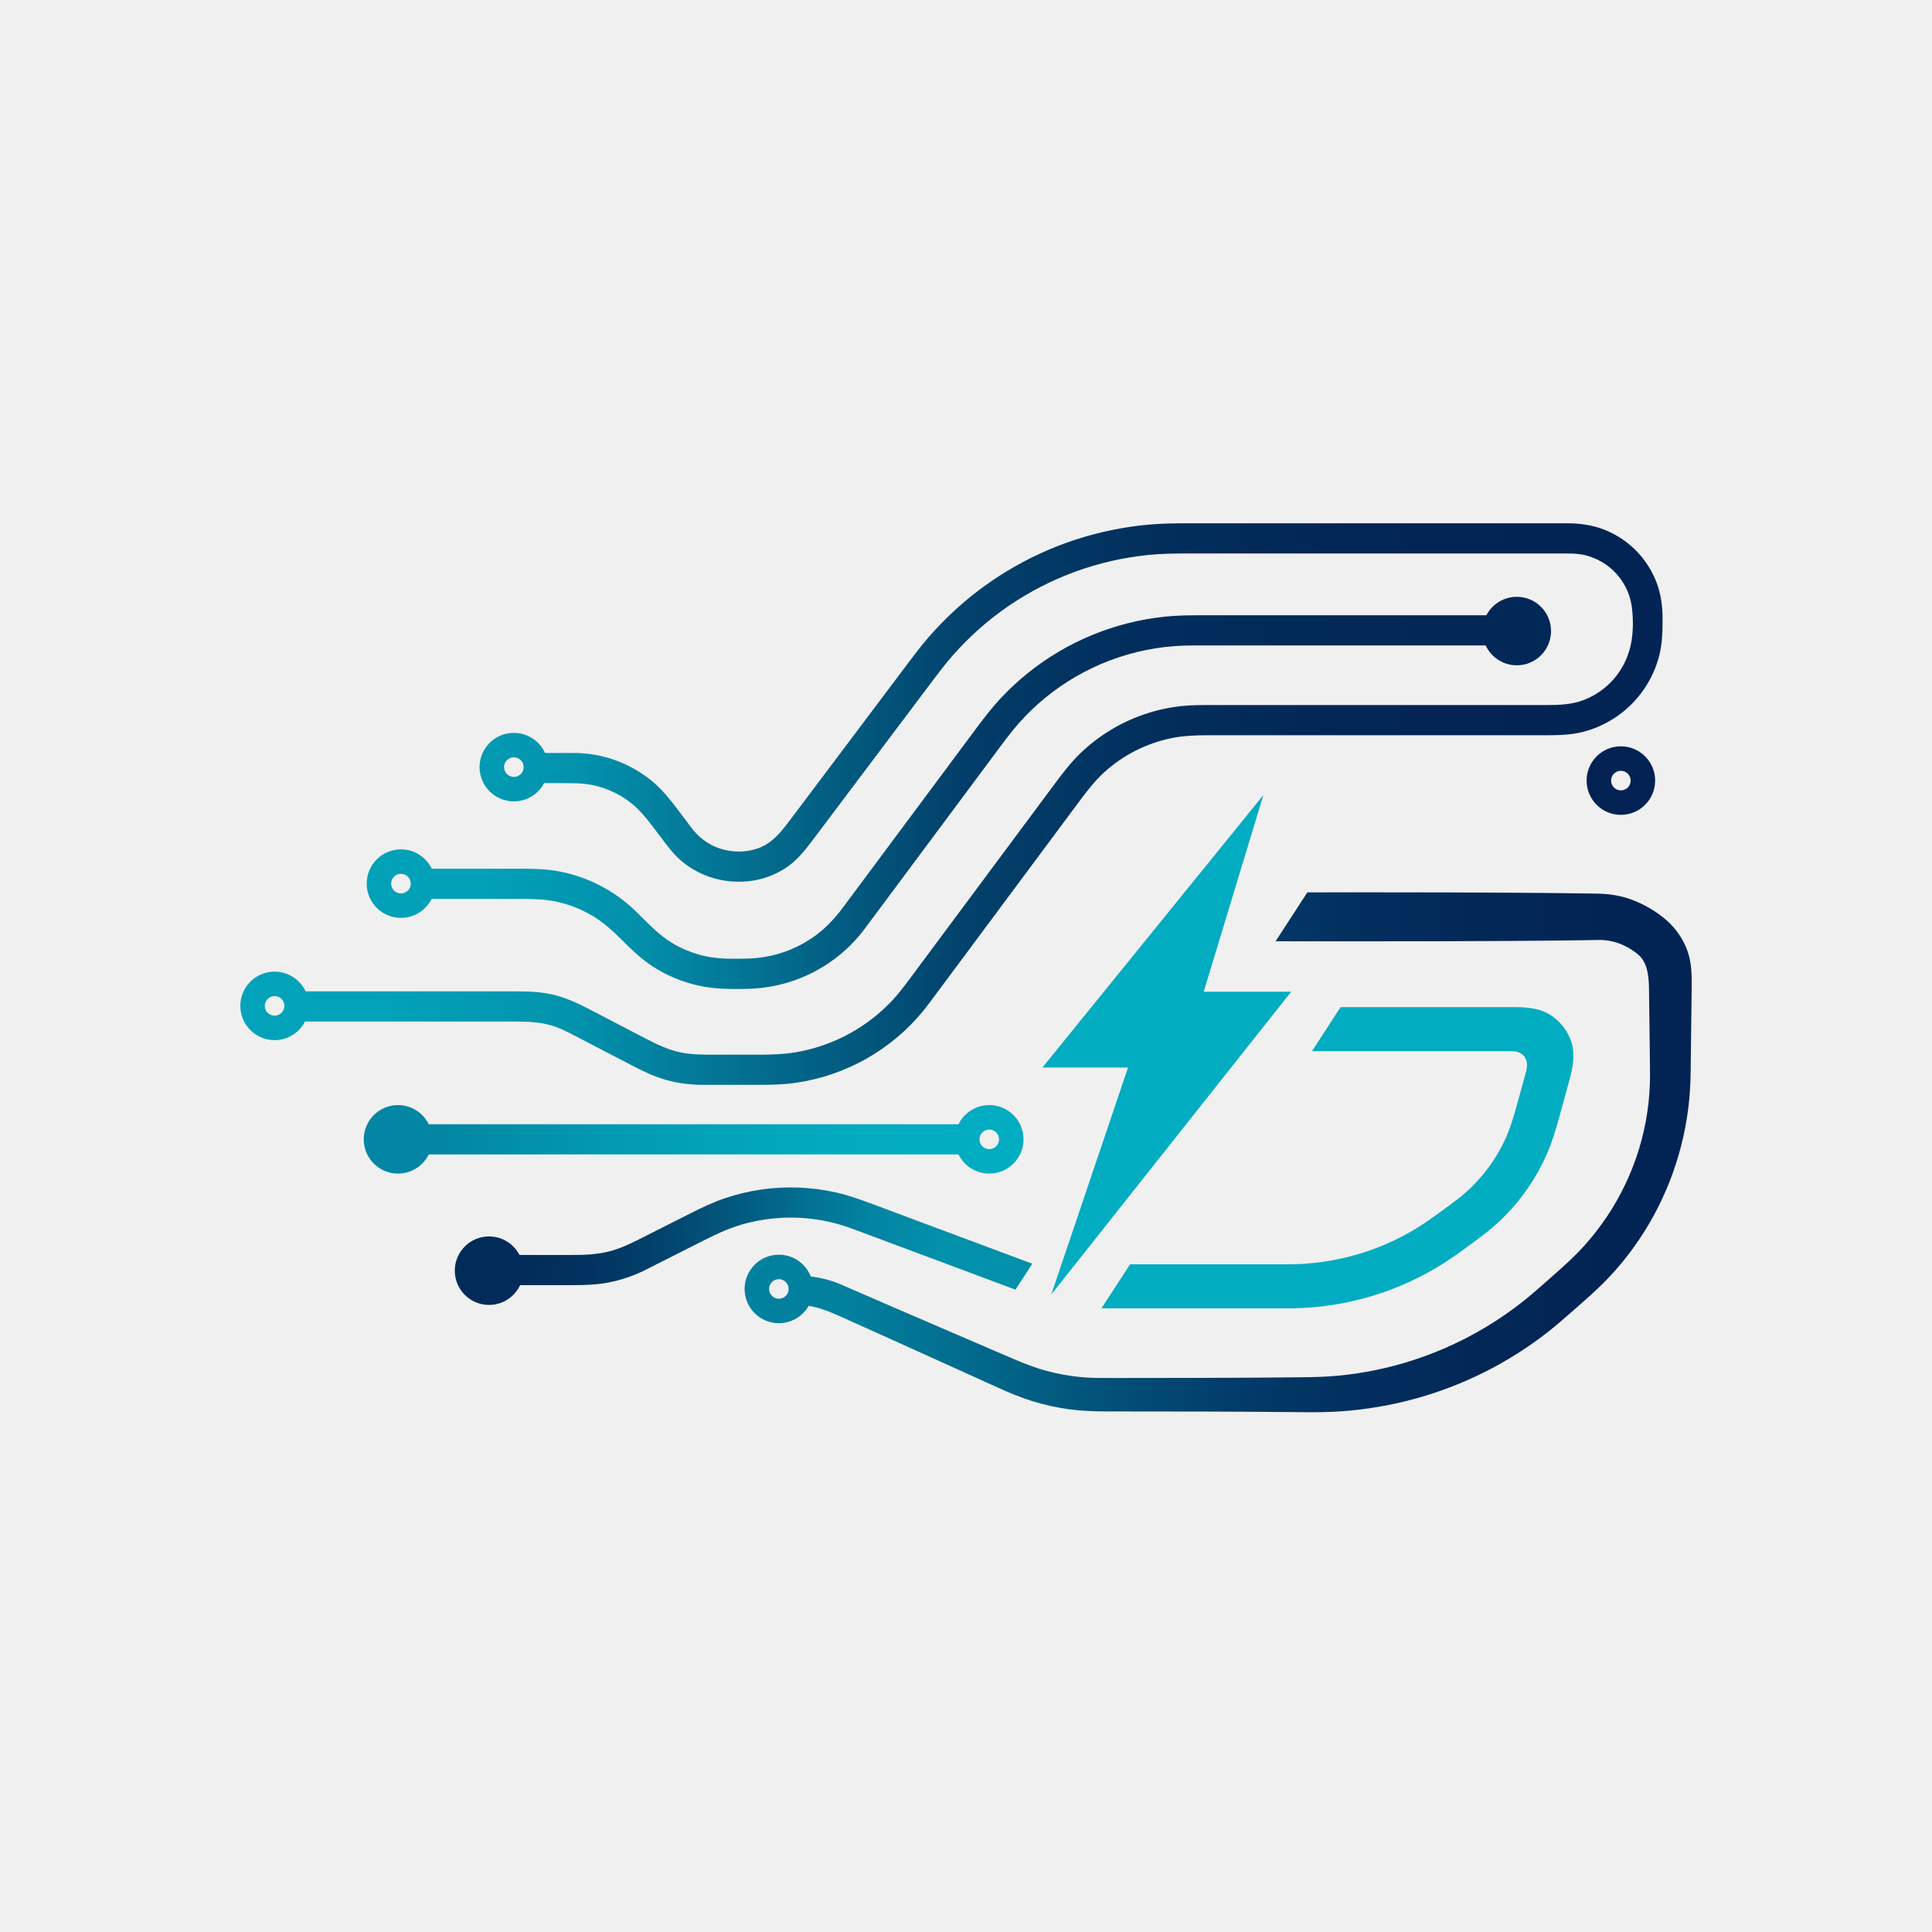
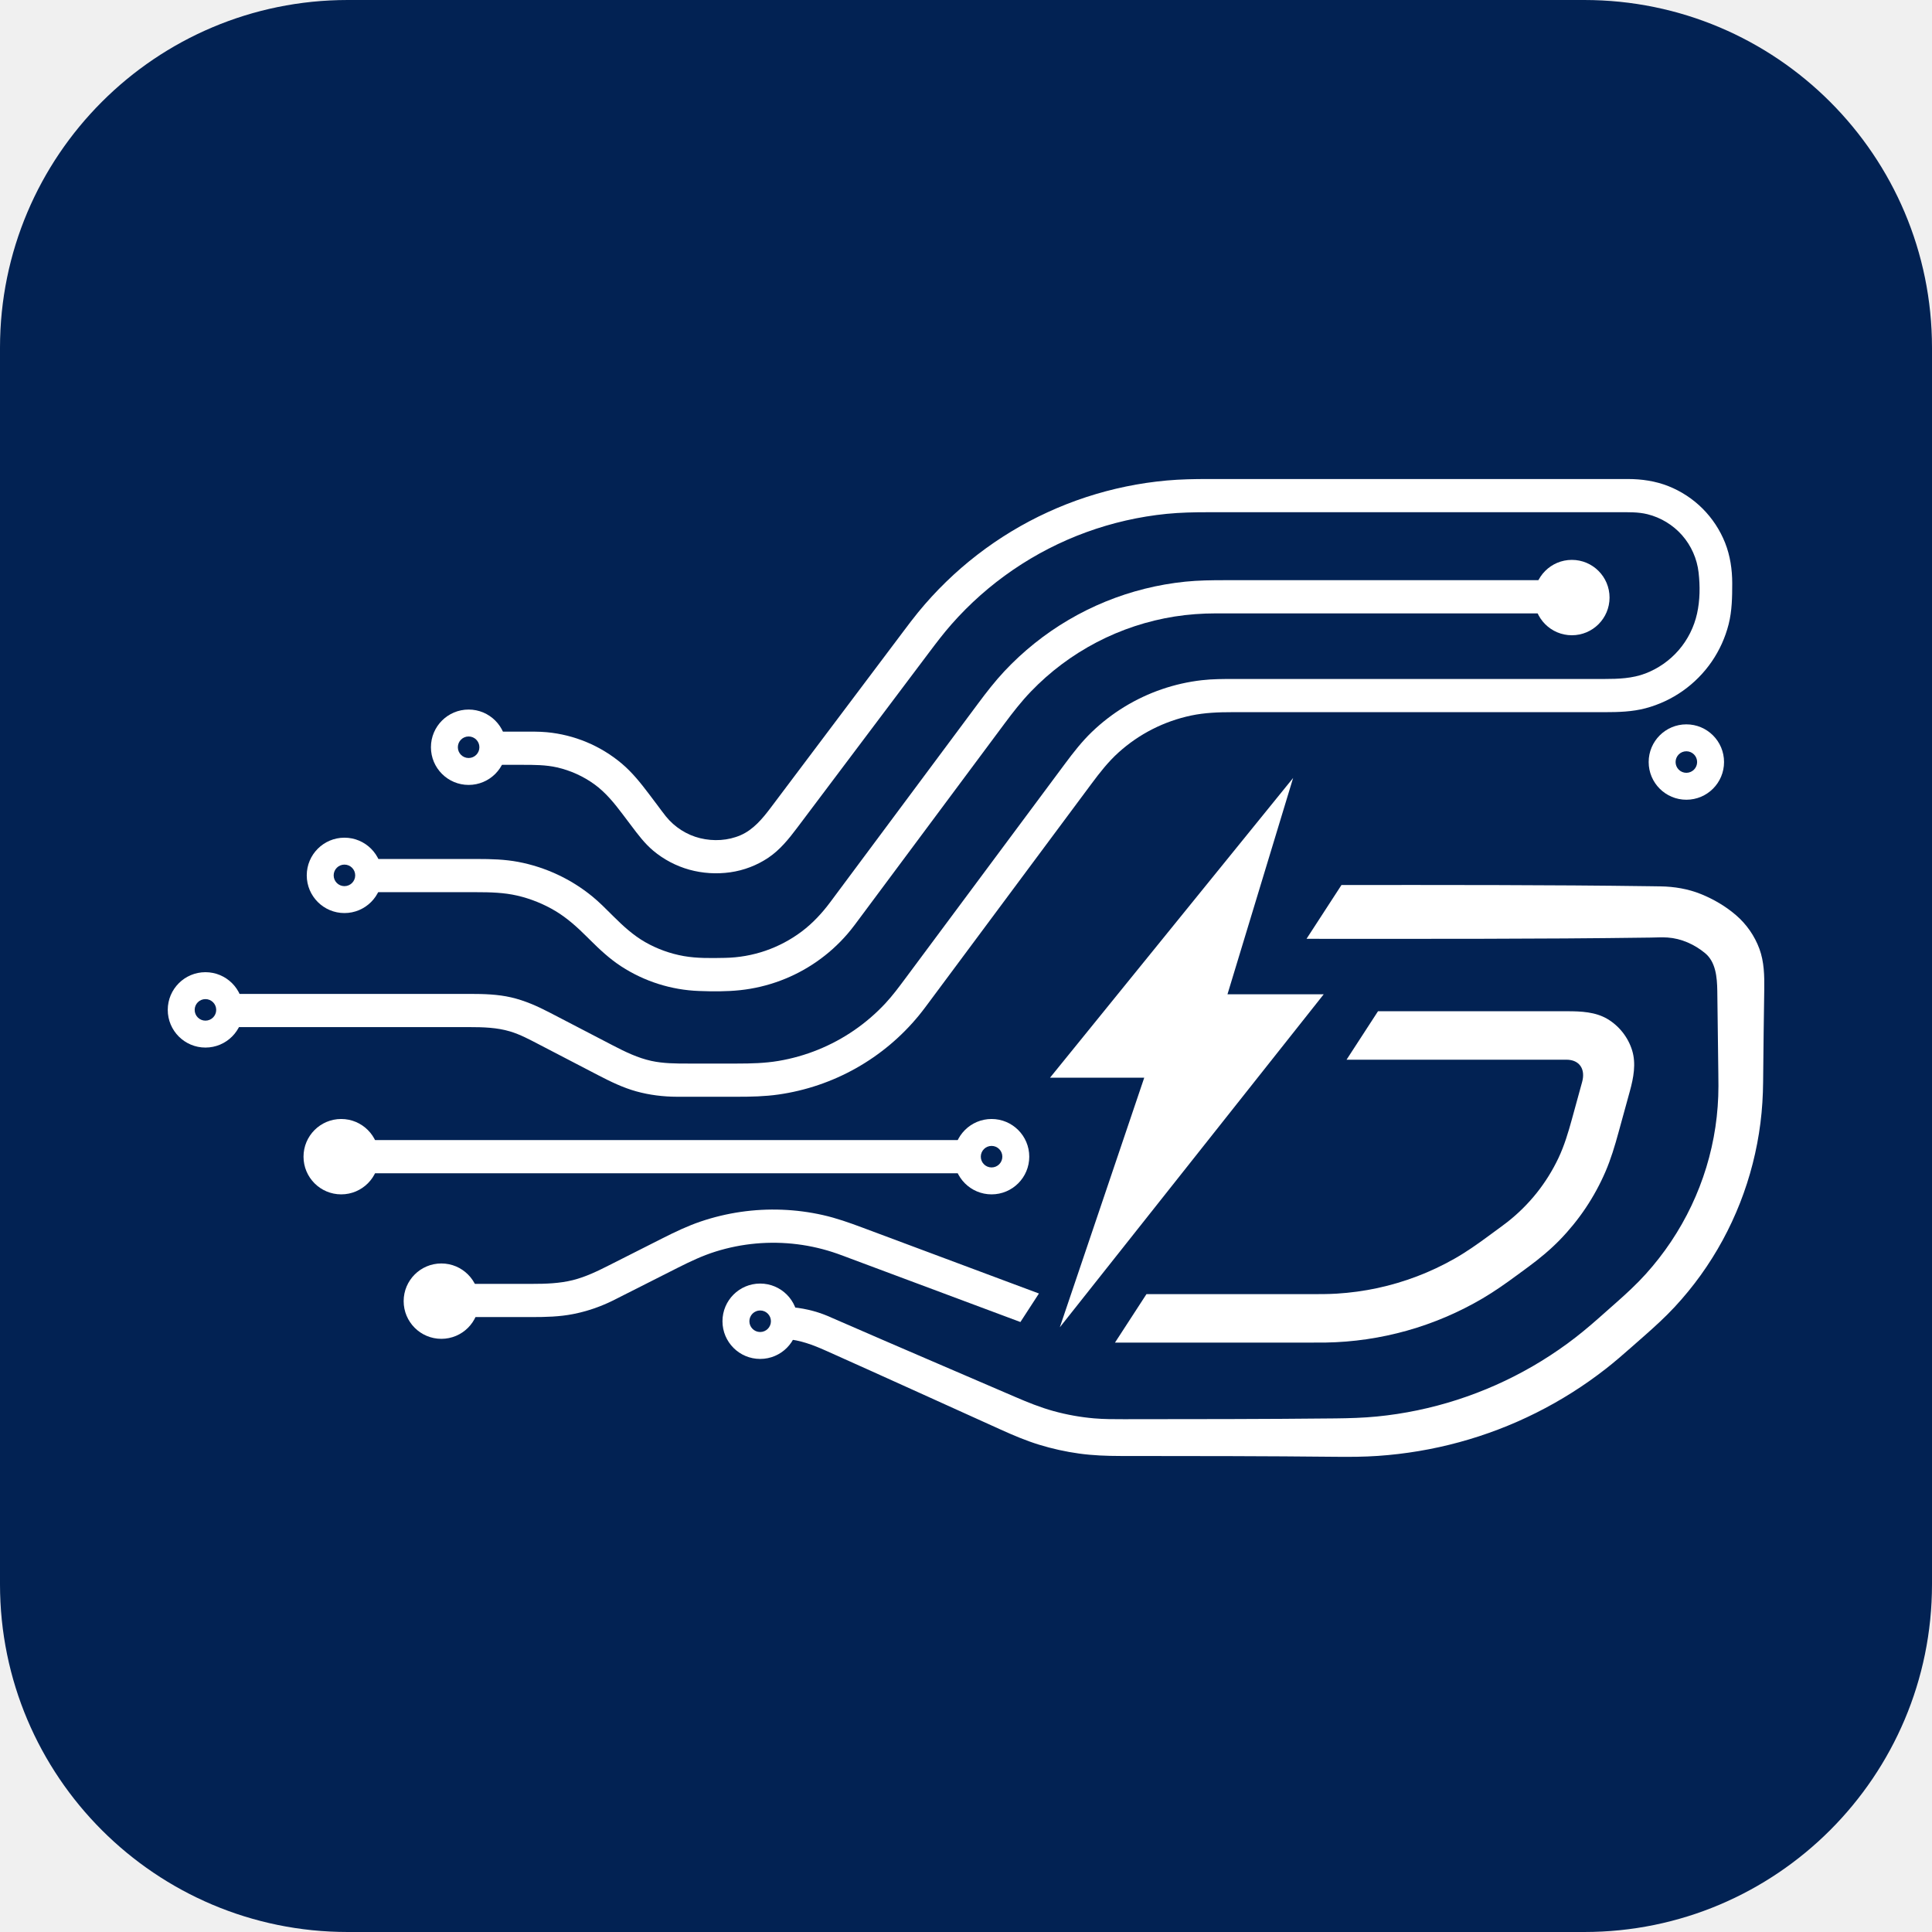
<svg xmlns="http://www.w3.org/2000/svg" viewBox="0 0 1800 1800" width="1800" height="1800" role="img" aria-label="GridFlow">
-   <g id="symbol" transform="translate(216.76 481.62) scale(0.76)">
-     <defs>
-       <linearGradient id="g1" gradientUnits="userSpaceOnUse" x1="52" y1="0" x2="1736" y2="0">
-         <stop offset="0.000" stop-color="#02A3BA" />
-         <stop offset="0.071" stop-color="#02A3BA" />
-         <stop offset="0.214" stop-color="#0293AD" />
-         <stop offset="0.357" stop-color="#026B8D" />
-         <stop offset="0.500" stop-color="#02426C" />
-         <stop offset="0.643" stop-color="#022E5C" />
-         <stop offset="0.786" stop-color="#022656" />
-         <stop offset="0.929" stop-color="#022455" />
-         <stop offset="1.000" stop-color="#022455" />
-       </linearGradient>
-       <linearGradient id="g2" gradientUnits="userSpaceOnUse" x1="206" y1="0" x2="1585" y2="0">
-         <stop offset="0.000" stop-color="#02A1B8" />
-         <stop offset="0.071" stop-color="#02A1B8" />
-         <stop offset="0.214" stop-color="#028FAA" />
-         <stop offset="0.357" stop-color="#026689" />
-         <stop offset="0.500" stop-color="#023E69" />
-         <stop offset="0.643" stop-color="#022E5D" />
-         <stop offset="0.786" stop-color="#022A59" />
-         <stop offset="0.929" stop-color="#022857" />
-         <stop offset="1.000" stop-color="#022857" />
-       </linearGradient>
-       <linearGradient id="g3" gradientUnits="userSpaceOnUse" x1="203" y1="0" x2="927" y2="0">
-         <stop offset="0.000" stop-color="#0286A3" />
-         <stop offset="0.071" stop-color="#0286A3" />
-         <stop offset="0.214" stop-color="#0290AA" />
-         <stop offset="0.357" stop-color="#029AB2" />
-         <stop offset="0.500" stop-color="#02A1B8" />
-         <stop offset="0.643" stop-color="#02A7BD" />
-         <stop offset="0.786" stop-color="#02ABC0" />
-         <stop offset="0.929" stop-color="#02ACC1" />
-         <stop offset="1.000" stop-color="#02ACC1" />
-       </linearGradient>
-       <linearGradient id="g4" gradientUnits="userSpaceOnUse" x1="315" y1="0" x2="904" y2="0">
-         <stop offset="0.000" stop-color="#022B5A" />
-         <stop offset="0.071" stop-color="#022B5A" />
-         <stop offset="0.214" stop-color="#023360" />
-         <stop offset="0.357" stop-color="#02436D" />
-         <stop offset="0.500" stop-color="#02577D" />
-         <stop offset="0.643" stop-color="#026E90" />
-         <stop offset="0.786" stop-color="#0283A1" />
-         <stop offset="0.929" stop-color="#0290AA" />
-         <stop offset="1.000" stop-color="#0290AA" />
-       </linearGradient>
-       <linearGradient id="g5" gradientUnits="userSpaceOnUse" x1="670" y1="0" x2="1769" y2="0">
-         <stop offset="0.000" stop-color="#02819F" />
-         <stop offset="0.071" stop-color="#02819F" />
-         <stop offset="0.214" stop-color="#026A8D" />
-         <stop offset="0.357" stop-color="#025279" />
-         <stop offset="0.500" stop-color="#023D69" />
-         <stop offset="0.643" stop-color="#022F5E" />
-         <stop offset="0.786" stop-color="#022757" />
-         <stop offset="0.929" stop-color="#022455" />
-         <stop offset="1.000" stop-color="#022455" />
-       </linearGradient>
-     </defs>
-     <path id="A" fill="url(#g1)" d="M81.4 618.6C169.4 618.6 257.4 618.6 345.4 618.6C360.73 618.6 376.24 619.02 390.93 623.43C402.1 626.78 412.45 632.35 422.8 637.73C444.98 649.26 467.16 660.8 489.34 672.33C502.95 679.4 516.82 686.14 531.6 690.23C546.38 694.32 561.73 696.18 577.06 696.22C580.73 696.23 584.39 696.22 588.06 696.22C606.73 696.22 625.39 696.22 644.06 696.22C659.39 696.22 674.76 695.91 689.94 693.74C705.12 691.58 720.1 688 734.62 683.07C749.14 678.14 763.2 671.86 776.56 664.33C789.91 656.81 802.57 648.04 814.31 638.17C826.05 628.31 836.87 617.35 846.59 605.49C851.44 599.56 855.95 593.35 860.53 587.2C920 507.22 979.47 427.24 1038.95 347.27C1048.1 334.96 1057.59 322.82 1068.98 312.55C1080.36 302.28 1093.11 293.51 1106.77 286.56C1120.44 279.61 1135.03 274.48 1150.04 271.33C1165.04 268.18 1180.45 267.62 1195.78 267.62C1196.45 267.62 1197.11 267.62 1197.78 267.62C1335.45 267.62 1473.11 267.62 1610.78 267.62C1626.11 267.62 1641.58 267.19 1656.4 263.25C1671.22 259.31 1685.33 252.72 1697.86 243.88C1710.39 235.05 1721.34 223.97 1730.03 211.34C1738.72 198.71 1745.15 184.52 1748.92 169.66C1752.69 154.8 1752.92 139.33 1752.92 123.99C1752.91 108.66 1750.65 93.25 1745.01 78.99C1739.37 64.73 1730.78 51.65 1719.94 40.8C1709.1 29.96 1696.02 21.36 1681.76 15.72C1667.51 10.07 1652.1 7.8 1636.76 7.79C1633.43 7.79 1630.1 7.79 1626.76 7.79C1474.1 7.79 1321.43 7.79 1168.76 7.79C1153.43 7.79 1138.08 8.05 1122.81 9.43C1107.54 10.8 1092.35 13.04 1077.33 16.14C1062.31 19.24 1047.47 23.19 1032.9 27.96C1018.33 32.74 1004.03 38.35 990.1 44.75C976.16 51.14 962.59 58.33 949.47 66.27C936.35 74.21 923.69 82.89 911.55 92.26C899.41 101.63 887.81 111.7 876.82 122.38C865.82 133.07 855.43 144.38 845.72 156.25C840.02 163.21 834.63 170.42 829.21 177.61C779.91 243.13 730.61 308.66 681.31 374.18C672.09 386.43 661.88 398.62 647.82 404.73C633.75 410.83 617.61 411.7 602.71 408.07C587.81 404.44 574.23 395.74 564.59 383.81C561.24 379.66 558.14 375.32 554.93 371.06C551.92 367.07 548.91 363.08 545.9 359.08C536.66 346.84 527.06 334.76 515.33 324.88C503.6 315.01 490.36 306.93 476.21 301.02C462.06 295.11 447.01 291.36 431.74 289.95C422.78 289.13 413.76 289.31 404.76 289.31C394.72 289.31 384.69 289.31 374.65 289.31L374.65 326.31C384.61 326.31 394.56 326.31 404.52 326.31C417.52 326.31 430.63 326.29 443.31 329.18C458.26 332.6 472.5 339.06 484.92 348.05C497.34 357.04 507.11 369.1 516.34 381.34C519.55 385.6 522.76 389.86 525.98 394.11C533.4 403.96 540.85 413.92 550.29 421.87C562.02 431.74 575.89 439.06 590.66 443.16C605.44 447.26 621.08 448.21 636.27 446.07C651.45 443.93 666.13 438.3 678.84 429.73C691.56 421.16 701.36 409.07 710.58 396.82C759.88 331.3 809.18 265.77 858.48 200.25C866.3 189.86 874.19 179.51 882.78 169.75C892.9 158.24 903.75 147.36 915.23 137.2C926.72 127.04 938.84 117.6 951.5 108.95C964.16 100.3 977.36 92.44 991 85.44C1004.64 78.43 1018.72 72.28 1033.13 67.03C1047.53 61.78 1062.27 57.44 1077.22 54.02C1092.17 50.61 1107.33 48.14 1122.59 46.61C1137.84 45.09 1153.19 44.79 1168.53 44.79C1321.19 44.79 1473.86 44.79 1626.53 44.79C1637.19 44.79 1647.99 44.44 1658.35 46.99C1673.24 50.65 1686.95 58.97 1697.07 70.48C1707.2 82 1713.7 96.66 1715.43 111.89C1717.16 127.13 1717.04 142.74 1713.73 157.72C1710.43 172.69 1703.35 186.81 1693.33 198.42C1683.31 210.03 1670.37 219.09 1656.04 224.54C1641.71 230 1626.11 230.62 1610.78 230.62C1473.11 230.62 1335.45 230.62 1197.78 230.62C1185.78 230.62 1173.75 230.62 1161.83 231.99C1146.6 233.73 1131.55 237.13 1117.06 242.12C1102.56 247.11 1088.6 253.68 1075.52 261.68C1062.44 269.68 1050.23 279.11 1039.19 289.74C1028.14 300.38 1018.68 312.51 1009.53 324.82C950.06 404.79 890.59 484.77 831.11 564.75C824.15 574.11 817.18 583.5 809.24 592.04C798.79 603.27 787.12 613.35 774.49 622.05C761.86 630.75 748.28 638.06 734.07 643.81C719.86 649.57 705.02 653.77 689.9 656.31C674.78 658.85 659.39 659.22 644.06 659.22C625.73 659.22 607.39 659.22 589.06 659.22C575.39 659.22 561.62 659.17 548.27 656.25C533.29 652.97 519.36 646.23 505.75 639.16C483.57 627.63 461.39 616.1 439.21 604.56C437.73 603.79 436.25 603.03 434.77 602.26C421.17 595.18 407.05 588.93 392.11 585.48C377.17 582.03 361.73 581.6 346.4 581.6C258.07 581.6 169.73 581.6 81.4 581.6Z" />
-     <path id="B" fill="url(#g2)" d="M236.3 468.24C275.3 468.24 314.3 468.24 353.3 468.24C368.63 468.24 384.07 468.61 399.01 472.08C413.94 475.56 428.33 481.37 441.49 489.24C454.64 497.12 466.06 507.52 476.92 518.35C477.39 518.82 477.86 519.29 478.33 519.76C478.81 520.23 479.28 520.7 479.75 521.17C490.61 532 501.87 542.53 514.72 550.89C527.57 559.25 541.56 565.87 556.18 570.5C570.79 575.13 586.04 577.78 601.36 578.35C616.68 578.91 632.08 579.05 647.32 577.43C662.57 575.8 677.61 572.25 691.98 566.89C706.35 561.54 720.04 554.37 732.63 545.62C745.22 536.87 756.71 526.54 766.74 514.94C772.41 508.38 777.47 501.34 782.65 494.38C835.78 422.99 888.92 351.59 942.05 280.19C951.21 267.89 960.63 255.76 971.26 244.7C981.88 233.64 993.4 223.45 1005.67 214.25C1017.94 205.06 1030.96 196.86 1044.55 189.76C1058.14 182.66 1072.31 176.67 1086.87 171.86C1101.43 167.05 1116.38 163.42 1131.52 161.02C1146.67 158.63 1162.01 157.55 1177.34 157.53C1180.67 157.52 1184.01 157.53 1187.34 157.53C1316.29 157.53 1445.25 157.53 1574.2 157.53L1574.2 120.53C1445.25 120.53 1316.29 120.53 1187.34 120.53C1172.67 120.53 1157.99 120.7 1143.39 122.18C1128.14 123.74 1113 126.39 1098.12 130.11C1083.25 133.82 1068.64 138.61 1054.45 144.41C1040.25 150.22 1026.48 157.04 1013.26 164.82C1000.04 172.59 987.39 181.31 975.42 190.9C963.45 200.48 952.16 210.92 941.68 222.11C931.21 233.31 921.79 245.44 912.64 257.74C859.5 329.14 806.37 400.54 753.23 471.94C751.44 474.34 749.65 476.75 747.86 479.16C738.7 491.46 728.2 502.82 715.95 512.03C703.69 521.25 689.98 528.52 675.48 533.51C660.98 538.49 645.69 541.16 630.36 541.44C615.03 541.72 599.58 542.1 584.48 539.44C569.38 536.77 554.74 531.48 541.43 523.87C528.12 516.26 516.73 505.79 505.87 494.97C505.4 494.5 504.93 494.03 504.45 493.56C497.37 486.5 490.34 479.36 482.6 473.03C470.73 463.32 457.65 455.1 443.75 448.61C429.86 442.12 415.16 437.37 400.09 434.5C385.03 431.64 369.63 431.24 354.3 431.24C314.97 431.24 275.63 431.24 236.3 431.24Z" />
-     <path id="C" fill="url(#g3)" d="M202.7 744.5H897.5V781.5H202.7Z" />
-     <path id="D" fill="url(#g4)" d="M314.3 941.75C347.97 941.75 381.63 941.75 415.3 941.75C430.63 941.75 446.04 941.38 461.08 938.42C476.13 935.47 490.78 930.52 504.56 923.8C509.05 921.61 513.49 919.3 517.95 917.05C537.89 906.97 557.82 896.89 577.75 886.82C591.43 879.9 605.34 873.32 619.97 868.74C634.61 864.16 649.73 861.15 665 859.78C680.28 858.42 695.69 858.69 710.91 860.59C726.12 862.49 741.13 866.03 755.6 871.12C760.63 872.89 765.6 874.81 770.6 876.68C833.61 900.21 896.63 923.74 959.64 947.27L980.28 915.49C914.63 890.97 848.98 866.45 783.33 841.94C768.97 836.57 754.48 831.43 739.52 828.07C724.56 824.7 709.3 822.71 693.98 822.12C678.65 821.52 663.28 822.33 648.1 824.52C632.93 826.72 617.95 830.3 603.43 835.22C588.9 840.13 575.02 846.74 561.34 853.65C541.41 863.73 521.48 873.81 501.55 883.88C488.46 890.5 475.18 896.98 460.96 900.55C446.08 904.28 430.63 904.75 415.3 904.75C381.63 904.75 347.97 904.75 314.3 904.75Z" />
-     <path id="E" fill="url(#g5)" d="M698.71 966.25C714.01 967.31 728.52 972.8 742.52 979.06C742.83 979.19 743.13 979.33 743.44 979.46C808.26 1008.43 872.86 1037.89 937.57 1067.1C951.55 1073.41 965.68 1079.44 980.33 1083.95C994.99 1088.46 1010.01 1091.79 1025.2 1093.88C1040.39 1095.97 1055.74 1096.54 1071.08 1096.56C1072.41 1096.56 1073.74 1096.56 1075.08 1096.56C1154.08 1096.61 1233.08 1096.63 1312.07 1097.47C1327.41 1097.63 1342.75 1097.52 1358.05 1096.47C1373.34 1095.42 1388.59 1093.62 1403.71 1091.07C1418.83 1088.53 1433.83 1085.24 1448.62 1081.21C1463.42 1077.19 1478.02 1072.43 1492.34 1066.96C1506.66 1061.49 1520.72 1055.31 1534.43 1048.44C1548.14 1041.58 1561.51 1034.03 1574.47 1025.84C1587.43 1017.65 1599.98 1008.81 1612.07 999.37C1621.79 991.78 1631.1 983.68 1640.36 975.53C1645.36 971.13 1650.36 966.72 1655.37 962.32C1666.87 952.18 1678.21 941.83 1688.66 930.61C1699.1 919.38 1708.84 907.5 1717.79 895.05C1726.74 882.6 1734.91 869.59 1742.24 856.12C1749.56 842.65 1756.05 828.72 1761.65 814.45C1767.25 800.17 1771.96 785.55 1775.75 770.69C1779.54 755.83 1782.42 740.74 1784.35 725.53C1786.29 710.32 1787.2 694.99 1787.35 679.66C1787.38 676.99 1787.4 674.33 1787.43 671.66C1787.73 639.99 1788.13 608.33 1788.61 576.67C1788.84 561.34 1788.51 545.72 1783.19 531.33C1777.88 516.95 1768.85 503.96 1757.24 493.95C1745.63 483.94 1732.18 476.05 1717.96 470.3C1703.74 464.56 1688.39 462 1673.06 461.76C1669.39 461.7 1665.72 461.65 1662.06 461.6C1547.2 460.01 1432.33 460.22 1317.46 460.22L1278.5 520.21C1406.28 520.21 1534.06 520.6 1661.83 518.83C1668.16 518.74 1674.5 518.34 1680.82 518.76C1696.12 519.78 1710.9 526.43 1722.71 536.21C1734.52 546 1736.05 562.87 1736.28 578.2C1736.74 608.87 1737.13 639.53 1737.43 670.19C1737.47 674.86 1737.55 679.53 1737.55 684.19C1737.55 699.53 1736.42 714.86 1734.16 730.03C1731.9 745.19 1728.51 760.19 1724.04 774.86C1719.56 789.52 1714 803.86 1707.42 817.71C1700.84 831.56 1693.25 844.92 1684.72 857.67C1676.19 870.41 1666.74 882.53 1656.46 893.91C1646.19 905.29 1634.88 915.68 1623.39 925.84C1618.15 930.48 1612.9 935.12 1607.66 939.76C1606.67 940.64 1605.67 941.53 1604.67 942.41C1593.19 952.58 1581.4 962.4 1569.02 971.44C1556.63 980.49 1543.77 988.87 1530.5 996.56C1517.23 1004.24 1503.55 1011.22 1489.55 1017.45C1475.54 1023.68 1461.19 1029.17 1446.6 1033.88C1432.01 1038.59 1417.17 1042.52 1402.16 1045.65C1387.15 1048.78 1371.97 1051.1 1356.71 1052.59C1341.45 1054.08 1326.1 1054.51 1310.77 1054.68C1232.11 1055.51 1153.44 1055.52 1074.78 1055.57C1063.78 1055.58 1052.76 1055.59 1041.8 1054.64C1026.53 1053.32 1011.37 1050.6 996.59 1046.53C981.8 1042.47 967.56 1036.67 953.49 1030.6C887.99 1002.34 822.38 974.35 756.99 945.83C753.02 944.1 749.06 942.33 745.07 940.64C730.96 934.65 715.79 931.32 700.49 930.4Z" />
-     <path id="H" fill="#02ACC1" d="M1323.1 654.92C1404.76 654.92 1486.43 654.92 1568.1 654.92C1582.76 654.92 1589.56 665.51 1585.67 679.65C1581.87 693.47 1578.08 707.29 1574.28 721.11C1570.22 735.9 1565.81 750.65 1559.26 764.51C1552.7 778.37 1544.53 791.47 1534.97 803.46C1525.4 815.44 1514.44 826.31 1502.38 835.78C1497.66 839.48 1492.77 842.97 1487.94 846.52C1485.79 848.1 1483.65 849.68 1481.5 851.26C1469.15 860.35 1456.6 869.21 1443.26 876.77C1429.92 884.34 1416.01 890.89 1401.68 896.35C1387.35 901.81 1372.61 906.18 1357.62 909.41C1342.63 912.63 1327.4 914.72 1312.09 915.64C1302.44 916.23 1292.77 916.19 1283.1 916.19C1222.1 916.19 1161.11 916.19 1100.11 916.19L1065.04 970.19C1137.92 970.19 1210.8 970.19 1283.68 970.19C1289.01 970.19 1294.34 970.23 1299.68 970.15C1315.01 969.9 1330.32 968.66 1345.49 966.44C1360.67 964.22 1375.7 961.02 1390.46 956.87C1405.22 952.72 1419.71 947.62 1433.81 941.6C1447.92 935.59 1461.63 928.66 1474.85 920.88C1488.06 913.11 1500.6 904.25 1512.95 895.16C1515.37 893.38 1517.79 891.61 1520.2 889.83C1522.08 888.45 1523.96 887.06 1525.84 885.68C1538.19 876.59 1550.03 866.77 1560.73 855.79C1571.42 844.8 1581.12 832.84 1589.65 820.1C1598.18 807.36 1605.54 793.83 1611.62 779.76C1617.7 765.68 1622.08 750.95 1626.14 736.16C1630.12 721.7 1634.09 707.24 1638.07 692.77C1638.33 691.81 1638.6 690.84 1638.86 689.88C1642.93 675.09 1645.88 659.41 1641.43 644.74C1636.99 630.07 1626.87 617.18 1613.65 609.42C1600.42 601.66 1584.5 600.92 1569.16 600.92C1498.83 600.92 1428.5 600.92 1358.16 600.92Z" />
-     <path fill="url(#g1)" fill-rule="evenodd" d="M93.4 599.4C93.4 622.6 74.6 641.4 51.4 641.4C28.2 641.4 9.4 622.6 9.4 599.4C9.4 576.2 28.2 557.4 51.4 557.4C74.6 557.4 93.4 576.2 93.4 599.4ZM63.4 599.4C63.4 606.03 58.03 611.4 51.4 611.4C44.77 611.4 39.4 606.03 39.4 599.4C39.4 592.77 44.77 587.4 51.4 587.4C58.03 587.4 63.4 592.77 63.4 599.4Z" />
-     <path fill="url(#g1)" fill-rule="evenodd" d="M386.7 306.7C386.7 329.9 367.9 348.7 344.7 348.7C321.5 348.7 302.7 329.9 302.7 306.7C302.7 283.5 321.5 264.7 344.7 264.7C367.9 264.7 386.7 283.5 386.7 306.7ZM356.7 306.7C356.7 313.33 351.33 318.7 344.7 318.7C338.07 318.7 332.7 313.33 332.7 306.7C332.7 300.07 338.07 294.7 344.7 294.7C351.33 294.7 356.7 300.07 356.7 306.7Z" />
-     <path fill="url(#g2)" fill-rule="evenodd" d="M248.3 449.5C248.3 472.7 229.5 491.5 206.3 491.5C183.1 491.5 164.3 472.7 164.3 449.5C164.3 426.3 183.1 407.5 206.3 407.5C229.5 407.5 248.3 426.3 248.3 449.5ZM218.3 449.5C218.3 456.13 212.93 461.5 206.3 461.5C199.67 461.5 194.3 456.13 194.3 449.5C194.3 442.87 199.67 437.5 206.3 437.5C212.93 437.5 218.3 442.87 218.3 449.5Z" />
-     <path fill="url(#g2)" d="M1616.2 139.9C1616.2 163.1 1597.4 181.9 1574.2 181.9C1551 181.9 1532.2 163.1 1532.2 139.9C1532.2 116.7 1551 97.9 1574.2 97.9C1597.4 97.9 1616.2 116.7 1616.2 139.9Z" />
-     <path fill="url(#g3)" d="M244.7 763C244.7 786.2 225.9 805 202.7 805C179.5 805 160.7 786.2 160.7 763C160.7 739.8 179.5 721 202.7 721C225.9 721 244.7 739.8 244.7 763Z" />
-     <path fill="url(#g3)" fill-rule="evenodd" d="M969.5 763C969.5 786.2 950.7 805 927.5 805C904.3 805 885.5 786.2 885.5 763C885.5 739.8 904.3 721 927.5 721C950.7 721 969.5 739.8 969.5 763ZM939.5 763C939.5 769.63 934.13 775 927.5 775C920.87 775 915.5 769.63 915.5 763C915.5 756.37 920.87 751 927.5 751C934.13 751 939.5 756.37 939.5 763Z" />
-     <path fill="url(#g4)" d="M356.3 924C356.3 947.2 337.5 966 314.3 966C291.1 966 272.3 947.2 272.3 924C272.3 900.8 291.1 882 314.3 882C337.5 882 356.3 900.8 356.3 924Z" />
-     <path fill="url(#g5)" fill-rule="evenodd" d="M711.6 946.4C711.6 969.6 692.8 988.4 669.6 988.4C646.4 988.4 627.6 969.6 627.6 946.4C627.6 923.2 646.4 904.4 669.6 904.4C692.8 904.4 711.6 923.2 711.6 946.4ZM681.6 946.4C681.6 953.03 676.23 958.4 669.6 958.4C662.97 958.4 657.6 953.03 657.6 946.4C657.6 939.77 662.97 934.4 669.6 934.4C676.23 934.4 681.6 939.77 681.6 946.4Z" />
-     <path fill="#022253" fill-rule="evenodd" d="M1743.8 323.2C1743.8 346.4 1725 365.2 1701.8 365.2C1678.6 365.2 1659.8 346.4 1659.8 323.2C1659.8 300 1678.6 281.2 1701.8 281.2C1725 281.2 1743.8 300 1743.8 323.2ZM1713.8 323.2C1713.8 329.83 1708.43 335.2 1701.8 335.2C1695.17 335.2 1689.8 329.83 1689.8 323.2C1689.8 316.57 1695.17 311.2 1701.8 311.2C1708.43 311.2 1713.8 316.57 1713.8 323.2Z" />
-     <path id="bolt" fill="#02ACC1" d="M1263.56 340.94L992.62 675L1097.63 675L1003.56 953.16L1297.68 582L1190.41 582Z" />
-   </g>
+   <rect width="1800" height="1800" rx="324" fill="#022253" />
+   <svg x="-90" y="-90" width="1980" height="1980" viewBox="0 0 1800 1800">
+     <g id="symbol" transform="translate(216.76 481.62) scale(0.76)">
+       <path id="A" fill="#FFFFFF" d="M81.4 618.6C169.4 618.6 257.4 618.6 345.4 618.6C360.73 618.6 376.24 619.02 390.93 623.43C402.1 626.78 412.45 632.35 422.8 637.73C444.98 649.26 467.16 660.8 489.34 672.33C502.95 679.4 516.82 686.14 531.6 690.23C546.38 694.32 561.73 696.18 577.06 696.22C580.73 696.23 584.39 696.22 588.06 696.22C606.73 696.22 625.39 696.22 644.06 696.22C659.39 696.22 674.76 695.91 689.94 693.74C705.12 691.58 720.1 688 734.62 683.07C749.14 678.14 763.2 671.86 776.56 664.33C789.91 656.81 802.57 648.04 814.31 638.17C826.05 628.31 836.87 617.35 846.59 605.49C851.44 599.56 855.95 593.35 860.53 587.2C920 507.22 979.47 427.24 1038.95 347.27C1048.1 334.96 1057.59 322.82 1068.98 312.55C1080.36 302.28 1093.11 293.51 1106.77 286.56C1120.44 279.61 1135.03 274.48 1150.04 271.33C1165.04 268.18 1180.45 267.62 1195.78 267.62C1196.45 267.62 1197.11 267.62 1197.78 267.62C1335.45 267.62 1473.11 267.62 1610.78 267.62C1626.11 267.62 1641.58 267.19 1656.4 263.25C1671.22 259.31 1685.33 252.72 1697.86 243.88C1710.39 235.05 1721.34 223.97 1730.03 211.34C1738.72 198.71 1745.15 184.52 1748.92 169.66C1752.69 154.8 1752.92 139.33 1752.92 123.99C1752.91 108.66 1750.65 93.25 1745.01 78.99C1739.37 64.73 1730.78 51.65 1719.94 40.8C1709.1 29.96 1696.02 21.36 1681.76 15.72C1667.51 10.07 1652.1 7.8 1636.76 7.79C1633.43 7.79 1630.1 7.79 1626.76 7.79C1474.1 7.79 1321.43 7.79 1168.76 7.79C1153.43 7.79 1138.08 8.05 1122.81 9.43C1107.54 10.8 1092.35 13.04 1077.33 16.14C1062.31 19.24 1047.47 23.19 1032.9 27.96C1018.33 32.74 1004.03 38.35 990.1 44.75C976.16 51.14 962.59 58.33 949.47 66.27C936.35 74.21 923.69 82.89 911.55 92.26C899.41 101.63 887.81 111.7 876.82 122.38C865.82 133.07 855.43 144.38 845.72 156.25C840.02 163.21 834.63 170.42 829.21 177.61C779.91 243.13 730.61 308.66 681.31 374.18C672.09 386.43 661.88 398.62 647.82 404.73C633.75 410.83 617.61 411.7 602.71 408.07C587.81 404.44 574.23 395.74 564.59 383.81C561.24 379.66 558.14 375.32 554.93 371.06C551.92 367.07 548.91 363.08 545.9 359.08C536.66 346.84 527.06 334.76 515.33 324.88C503.6 315.01 490.36 306.93 476.21 301.02C462.06 295.11 447.01 291.36 431.74 289.95C422.78 289.13 413.76 289.31 404.76 289.31C394.72 289.31 384.69 289.31 374.65 289.31L374.65 326.31C384.61 326.31 394.56 326.31 404.52 326.31C417.52 326.31 430.63 326.29 443.31 329.18C458.26 332.6 472.5 339.06 484.92 348.05C497.34 357.04 507.11 369.1 516.34 381.34C519.55 385.6 522.76 389.86 525.98 394.11C533.4 403.96 540.85 413.92 550.29 421.87C562.02 431.74 575.89 439.06 590.66 443.16C605.44 447.26 621.08 448.21 636.27 446.07C651.45 443.93 666.13 438.3 678.84 429.73C691.56 421.16 701.36 409.07 710.58 396.82C759.88 331.3 809.18 265.77 858.48 200.25C866.3 189.86 874.19 179.51 882.78 169.75C892.9 158.24 903.75 147.36 915.23 137.2C926.72 127.04 938.84 117.6 951.5 108.95C964.16 100.3 977.36 92.44 991 85.44C1004.64 78.43 1018.72 72.28 1033.13 67.03C1047.53 61.78 1062.27 57.44 1077.22 54.02C1092.17 50.61 1107.33 48.14 1122.59 46.61C1137.84 45.09 1153.19 44.79 1168.53 44.79C1321.19 44.79 1473.86 44.79 1626.53 44.79C1637.19 44.79 1647.99 44.44 1658.35 46.99C1673.24 50.65 1686.95 58.97 1697.07 70.48C1707.2 82 1713.7 96.66 1715.43 111.89C1717.16 127.13 1717.04 142.74 1713.73 157.72C1710.43 172.69 1703.35 186.81 1693.33 198.42C1683.31 210.03 1670.37 219.09 1656.04 224.54C1641.71 230 1626.11 230.62 1610.78 230.62C1473.11 230.62 1335.45 230.62 1197.78 230.62C1185.78 230.62 1173.75 230.62 1161.83 231.99C1146.6 233.73 1131.55 237.13 1117.06 242.12C1102.56 247.11 1088.6 253.68 1075.52 261.68C1062.44 269.68 1050.23 279.11 1039.19 289.74C1028.14 300.38 1018.68 312.51 1009.53 324.82C950.06 404.79 890.59 484.77 831.11 564.75C824.15 574.11 817.18 583.5 809.24 592.04C798.79 603.27 787.12 613.35 774.49 622.05C761.86 630.75 748.28 638.06 734.07 643.81C719.86 649.57 705.02 653.77 689.9 656.31C674.78 658.85 659.39 659.22 644.06 659.22C625.73 659.22 607.39 659.22 589.06 659.22C575.39 659.22 561.62 659.17 548.27 656.25C533.29 652.97 519.36 646.23 505.75 639.16C483.57 627.63 461.39 616.1 439.21 604.56C437.73 603.79 436.25 603.03 434.77 602.26C421.17 595.18 407.05 588.93 392.11 585.48C377.17 582.03 361.73 581.6 346.4 581.6C258.07 581.6 169.73 581.6 81.4 581.6Z" />
+       <path id="B" fill="#FFFFFF" d="M236.3 468.24C275.3 468.24 314.3 468.24 353.3 468.24C368.63 468.24 384.07 468.61 399.01 472.08C413.94 475.56 428.33 481.37 441.49 489.24C454.64 497.12 466.06 507.52 476.92 518.35C477.39 518.82 477.86 519.29 478.33 519.76C478.81 520.23 479.28 520.7 479.75 521.17C490.61 532 501.87 542.53 514.72 550.89C527.57 559.25 541.56 565.87 556.18 570.5C570.79 575.13 586.04 577.78 601.36 578.35C616.68 578.91 632.08 579.05 647.32 577.43C662.57 575.8 677.61 572.25 691.98 566.89C706.35 561.54 720.04 554.37 732.63 545.62C745.22 536.87 756.71 526.54 766.74 514.94C772.41 508.38 777.47 501.34 782.65 494.38C835.78 422.99 888.92 351.59 942.05 280.19C951.21 267.89 960.63 255.76 971.26 244.7C981.88 233.64 993.4 223.45 1005.67 214.25C1017.94 205.06 1030.96 196.86 1044.55 189.76C1058.14 182.66 1072.31 176.67 1086.87 171.86C1101.43 167.05 1116.38 163.42 1131.52 161.02C1146.67 158.63 1162.01 157.55 1177.34 157.53C1180.67 157.52 1184.01 157.53 1187.34 157.53C1316.29 157.53 1445.25 157.53 1574.2 157.53L1574.2 120.53C1445.25 120.53 1316.29 120.53 1187.34 120.53C1172.67 120.53 1157.99 120.7 1143.39 122.18C1128.14 123.74 1113 126.39 1098.12 130.11C1083.25 133.82 1068.64 138.61 1054.45 144.41C1040.25 150.22 1026.48 157.04 1013.26 164.82C1000.04 172.59 987.39 181.31 975.42 190.9C963.45 200.48 952.16 210.92 941.68 222.11C931.21 233.31 921.79 245.44 912.64 257.74C859.5 329.14 806.37 400.54 753.23 471.94C751.44 474.34 749.65 476.75 747.86 479.16C738.7 491.46 728.2 502.82 715.95 512.03C703.69 521.25 689.98 528.52 675.48 533.51C660.98 538.49 645.69 541.16 630.36 541.44C615.03 541.72 599.58 542.1 584.48 539.44C569.38 536.77 554.74 531.48 541.43 523.87C528.12 516.26 516.73 505.79 505.87 494.97C505.4 494.5 504.93 494.03 504.45 493.56C497.37 486.5 490.34 479.36 482.6 473.03C470.73 463.32 457.65 455.1 443.75 448.61C429.86 442.12 415.16 437.37 400.09 434.5C385.03 431.64 369.63 431.24 354.3 431.24C314.97 431.24 275.63 431.24 236.3 431.24Z" />
+       <path id="C" fill="#FFFFFF" d="M202.7 744.5H897.5V781.5H202.7Z" />
+       <path id="D" fill="#FFFFFF" d="M314.3 941.75C347.97 941.75 381.63 941.75 415.3 941.75C430.63 941.75 446.04 941.38 461.08 938.42C476.13 935.47 490.78 930.52 504.56 923.8C509.05 921.61 513.49 919.3 517.95 917.05C537.89 906.97 557.82 896.89 577.75 886.82C591.43 879.9 605.34 873.32 619.97 868.74C634.61 864.16 649.73 861.15 665 859.78C680.28 858.42 695.69 858.69 710.91 860.59C726.12 862.49 741.13 866.03 755.6 871.12C760.63 872.89 765.6 874.81 770.6 876.68C833.61 900.21 896.63 923.74 959.64 947.27L980.28 915.49C914.63 890.97 848.98 866.45 783.33 841.94C768.97 836.57 754.48 831.43 739.52 828.07C724.56 824.7 709.3 822.71 693.98 822.12C678.65 821.52 663.28 822.33 648.1 824.52C632.93 826.72 617.95 830.3 603.43 835.22C588.9 840.13 575.02 846.74 561.34 853.65C541.41 863.73 521.48 873.81 501.55 883.88C488.46 890.5 475.18 896.98 460.96 900.55C446.08 904.28 430.63 904.75 415.3 904.75C381.63 904.75 347.97 904.75 314.3 904.75Z" />
+       <path id="E" fill="#FFFFFF" d="M698.71 966.25C714.01 967.31 728.52 972.8 742.52 979.06C742.83 979.19 743.13 979.33 743.44 979.46C808.26 1008.43 872.86 1037.89 937.57 1067.1C951.55 1073.41 965.68 1079.44 980.33 1083.95C994.99 1088.46 1010.01 1091.79 1025.2 1093.88C1040.39 1095.97 1055.74 1096.54 1071.08 1096.56C1072.41 1096.56 1073.74 1096.56 1075.08 1096.56C1154.08 1096.61 1233.08 1096.63 1312.07 1097.47C1327.41 1097.63 1342.75 1097.52 1358.05 1096.47C1373.34 1095.42 1388.59 1093.62 1403.71 1091.07C1418.83 1088.53 1433.83 1085.24 1448.62 1081.21C1463.42 1077.19 1478.02 1072.43 1492.34 1066.96C1506.66 1061.49 1520.72 1055.31 1534.43 1048.44C1548.14 1041.58 1561.51 1034.03 1574.47 1025.84C1587.43 1017.65 1599.98 1008.81 1612.07 999.37C1621.79 991.78 1631.1 983.68 1640.36 975.53C1645.36 971.13 1650.36 966.72 1655.37 962.32C1666.87 952.18 1678.21 941.83 1688.66 930.61C1699.1 919.38 1708.84 907.5 1717.79 895.05C1726.74 882.6 1734.91 869.59 1742.24 856.12C1749.56 842.65 1756.05 828.72 1761.65 814.45C1767.25 800.17 1771.96 785.55 1775.75 770.69C1779.54 755.83 1782.42 740.74 1784.35 725.53C1786.29 710.32 1787.2 694.99 1787.35 679.66C1787.38 676.99 1787.4 674.33 1787.43 671.66C1787.73 639.99 1788.13 608.33 1788.61 576.67C1788.84 561.34 1788.51 545.72 1783.19 531.33C1777.88 516.95 1768.85 503.96 1757.24 493.95C1745.63 483.94 1732.18 476.05 1717.96 470.3C1703.74 464.56 1688.39 462 1673.06 461.76C1669.39 461.7 1665.72 461.65 1662.06 461.6C1547.2 460.01 1432.33 460.22 1317.46 460.22L1278.5 520.21C1406.28 520.21 1534.06 520.6 1661.83 518.83C1668.16 518.74 1674.5 518.34 1680.82 518.76C1696.12 519.78 1710.9 526.43 1722.71 536.21C1734.52 546 1736.05 562.87 1736.28 578.2C1736.74 608.87 1737.13 639.53 1737.43 670.19C1737.47 674.86 1737.55 679.53 1737.55 684.19C1737.55 699.53 1736.42 714.86 1734.16 730.03C1731.9 745.19 1728.51 760.19 1724.04 774.86C1719.56 789.52 1714 803.86 1707.42 817.71C1700.84 831.56 1693.25 844.92 1684.72 857.67C1676.19 870.41 1666.74 882.53 1656.46 893.91C1646.19 905.29 1634.88 915.68 1623.39 925.84C1618.15 930.48 1612.9 935.12 1607.66 939.76C1606.67 940.64 1605.67 941.53 1604.67 942.41C1593.19 952.58 1581.4 962.4 1569.02 971.44C1556.63 980.49 1543.77 988.87 1530.5 996.56C1517.23 1004.24 1503.55 1011.22 1489.55 1017.45C1475.54 1023.68 1461.19 1029.17 1446.6 1033.88C1432.01 1038.59 1417.17 1042.52 1402.16 1045.65C1387.15 1048.78 1371.97 1051.1 1356.71 1052.59C1341.45 1054.08 1326.1 1054.51 1310.77 1054.68C1232.11 1055.51 1153.44 1055.52 1074.78 1055.57C1063.78 1055.58 1052.76 1055.59 1041.8 1054.64C1026.53 1053.32 1011.37 1050.6 996.59 1046.53C981.8 1042.47 967.56 1036.67 953.49 1030.6C887.99 1002.34 822.38 974.35 756.99 945.83C753.02 944.1 749.06 942.33 745.07 940.64C730.96 934.65 715.79 931.32 700.49 930.4Z" />
+       <path id="H" fill="#FFFFFF" d="M1323.1 654.92C1404.76 654.92 1486.43 654.92 1568.1 654.92C1582.76 654.92 1589.56 665.51 1585.67 679.65C1581.87 693.47 1578.08 707.29 1574.28 721.11C1570.22 735.9 1565.81 750.65 1559.26 764.51C1552.7 778.37 1544.53 791.47 1534.97 803.46C1525.4 815.44 1514.44 826.31 1502.38 835.78C1497.66 839.48 1492.77 842.97 1487.94 846.52C1485.79 848.1 1483.65 849.68 1481.5 851.26C1469.15 860.35 1456.6 869.21 1443.26 876.77C1429.92 884.34 1416.01 890.89 1401.68 896.35C1387.35 901.81 1372.61 906.18 1357.62 909.41C1342.63 912.63 1327.4 914.72 1312.09 915.64C1302.44 916.23 1292.77 916.19 1283.1 916.19C1222.1 916.19 1161.11 916.19 1100.11 916.19L1065.04 970.19C1137.92 970.19 1210.8 970.19 1283.68 970.19C1289.01 970.19 1294.34 970.23 1299.68 970.15C1315.01 969.9 1330.32 968.66 1345.49 966.44C1360.67 964.22 1375.7 961.02 1390.46 956.87C1405.22 952.72 1419.71 947.62 1433.81 941.6C1447.92 935.59 1461.63 928.66 1474.85 920.88C1488.06 913.11 1500.6 904.25 1512.95 895.16C1515.37 893.38 1517.79 891.61 1520.2 889.83C1522.08 888.45 1523.96 887.06 1525.84 885.68C1538.19 876.59 1550.03 866.77 1560.73 855.79C1571.42 844.8 1581.12 832.84 1589.65 820.1C1598.18 807.36 1605.54 793.83 1611.62 779.76C1617.7 765.68 1622.08 750.95 1626.14 736.16C1630.12 721.7 1634.09 707.24 1638.07 692.77C1638.33 691.81 1638.6 690.84 1638.86 689.88C1642.93 675.09 1645.88 659.41 1641.43 644.74C1636.99 630.07 1626.87 617.18 1613.65 609.42C1600.42 601.66 1584.5 600.92 1569.16 600.92C1498.83 600.92 1428.5 600.92 1358.16 600.92Z" />
+       <path fill="#FFFFFF" fill-rule="evenodd" d="M93.4 599.4C93.4 622.6 74.6 641.4 51.4 641.4C28.2 641.4 9.4 622.6 9.4 599.4C9.4 576.2 28.2 557.4 51.4 557.4C74.6 557.4 93.4 576.2 93.4 599.4ZM63.4 599.4C63.4 606.03 58.03 611.4 51.4 611.4C44.77 611.4 39.4 606.03 39.4 599.4C39.4 592.77 44.77 587.4 51.4 587.4C58.03 587.4 63.4 592.77 63.4 599.4Z" />
+       <path fill="#FFFFFF" fill-rule="evenodd" d="M386.7 306.7C386.7 329.9 367.9 348.7 344.7 348.7C321.5 348.7 302.7 329.9 302.7 306.7C302.7 283.5 321.5 264.7 344.7 264.7C367.9 264.7 386.7 283.5 386.7 306.7ZM356.7 306.7C356.7 313.33 351.33 318.7 344.7 318.7C338.07 318.7 332.7 313.33 332.7 306.7C332.7 300.07 338.07 294.7 344.7 294.7C351.33 294.7 356.7 300.07 356.7 306.7Z" />
+       <path fill="#FFFFFF" fill-rule="evenodd" d="M248.3 449.5C248.3 472.7 229.5 491.5 206.3 491.5C183.1 491.5 164.3 472.7 164.3 449.5C164.3 426.3 183.1 407.5 206.3 407.5C229.5 407.5 248.3 426.3 248.3 449.5ZM218.3 449.5C218.3 456.13 212.93 461.5 206.3 461.5C199.67 461.5 194.3 456.13 194.3 449.5C194.3 442.87 199.67 437.5 206.3 437.5C212.93 437.5 218.3 442.87 218.3 449.5Z" />
+       <path fill="#FFFFFF" d="M1616.2 139.9C1616.2 163.1 1597.4 181.9 1574.2 181.9C1551 181.9 1532.2 163.1 1532.2 139.9C1532.2 116.7 1551 97.9 1574.2 97.9C1597.4 97.9 1616.2 116.7 1616.2 139.9Z" />
+       <path fill="#FFFFFF" d="M244.7 763C244.7 786.2 225.9 805 202.7 805C179.5 805 160.7 786.2 160.7 763C160.7 739.8 179.5 721 202.7 721C225.9 721 244.7 739.8 244.7 763Z" />
+       <path fill="#FFFFFF" fill-rule="evenodd" d="M969.5 763C969.5 786.2 950.7 805 927.5 805C904.3 805 885.5 786.2 885.5 763C885.5 739.8 904.3 721 927.5 721C950.7 721 969.5 739.8 969.5 763ZM939.5 763C939.5 769.63 934.13 775 927.5 775C920.87 775 915.5 769.63 915.5 763C915.5 756.37 920.87 751 927.5 751C934.13 751 939.5 756.37 939.5 763Z" />
+       <path fill="#FFFFFF" d="M356.3 924C356.3 947.2 337.5 966 314.3 966C291.1 966 272.3 947.2 272.3 924C272.3 900.8 291.1 882 314.3 882C337.5 882 356.3 900.8 356.3 924Z" />
+       <path fill="#FFFFFF" fill-rule="evenodd" d="M711.6 946.4C711.6 969.6 692.8 988.4 669.6 988.4C646.4 988.4 627.6 969.6 627.6 946.4C627.6 923.2 646.4 904.4 669.6 904.4C692.8 904.4 711.6 923.2 711.6 946.4ZM681.6 946.4C681.6 953.03 676.23 958.4 669.6 958.4C662.97 958.4 657.6 953.03 657.6 946.4C657.6 939.77 662.97 934.4 669.6 934.4C676.23 934.4 681.6 939.77 681.6 946.4Z" />
+       <path fill="#FFFFFF" fill-rule="evenodd" d="M1743.8 323.2C1743.8 346.4 1725 365.2 1701.8 365.2C1678.6 365.2 1659.8 346.4 1659.8 323.2C1659.8 300 1678.6 281.2 1701.8 281.2C1725 281.2 1743.8 300 1743.8 323.2ZM1713.8 323.2C1713.8 329.83 1708.43 335.2 1701.8 335.2C1695.17 335.2 1689.8 329.83 1689.8 323.2C1689.8 316.57 1695.17 311.2 1701.8 311.2C1708.43 311.2 1713.8 316.57 1713.8 323.2Z" />
+       <path id="bolt" fill="#FFFFFF" d="M1263.56 340.94L992.62 675L1097.63 675L1003.56 953.16L1297.68 582L1190.41 582Z" />
+     </g>
+   </svg>
</svg>
